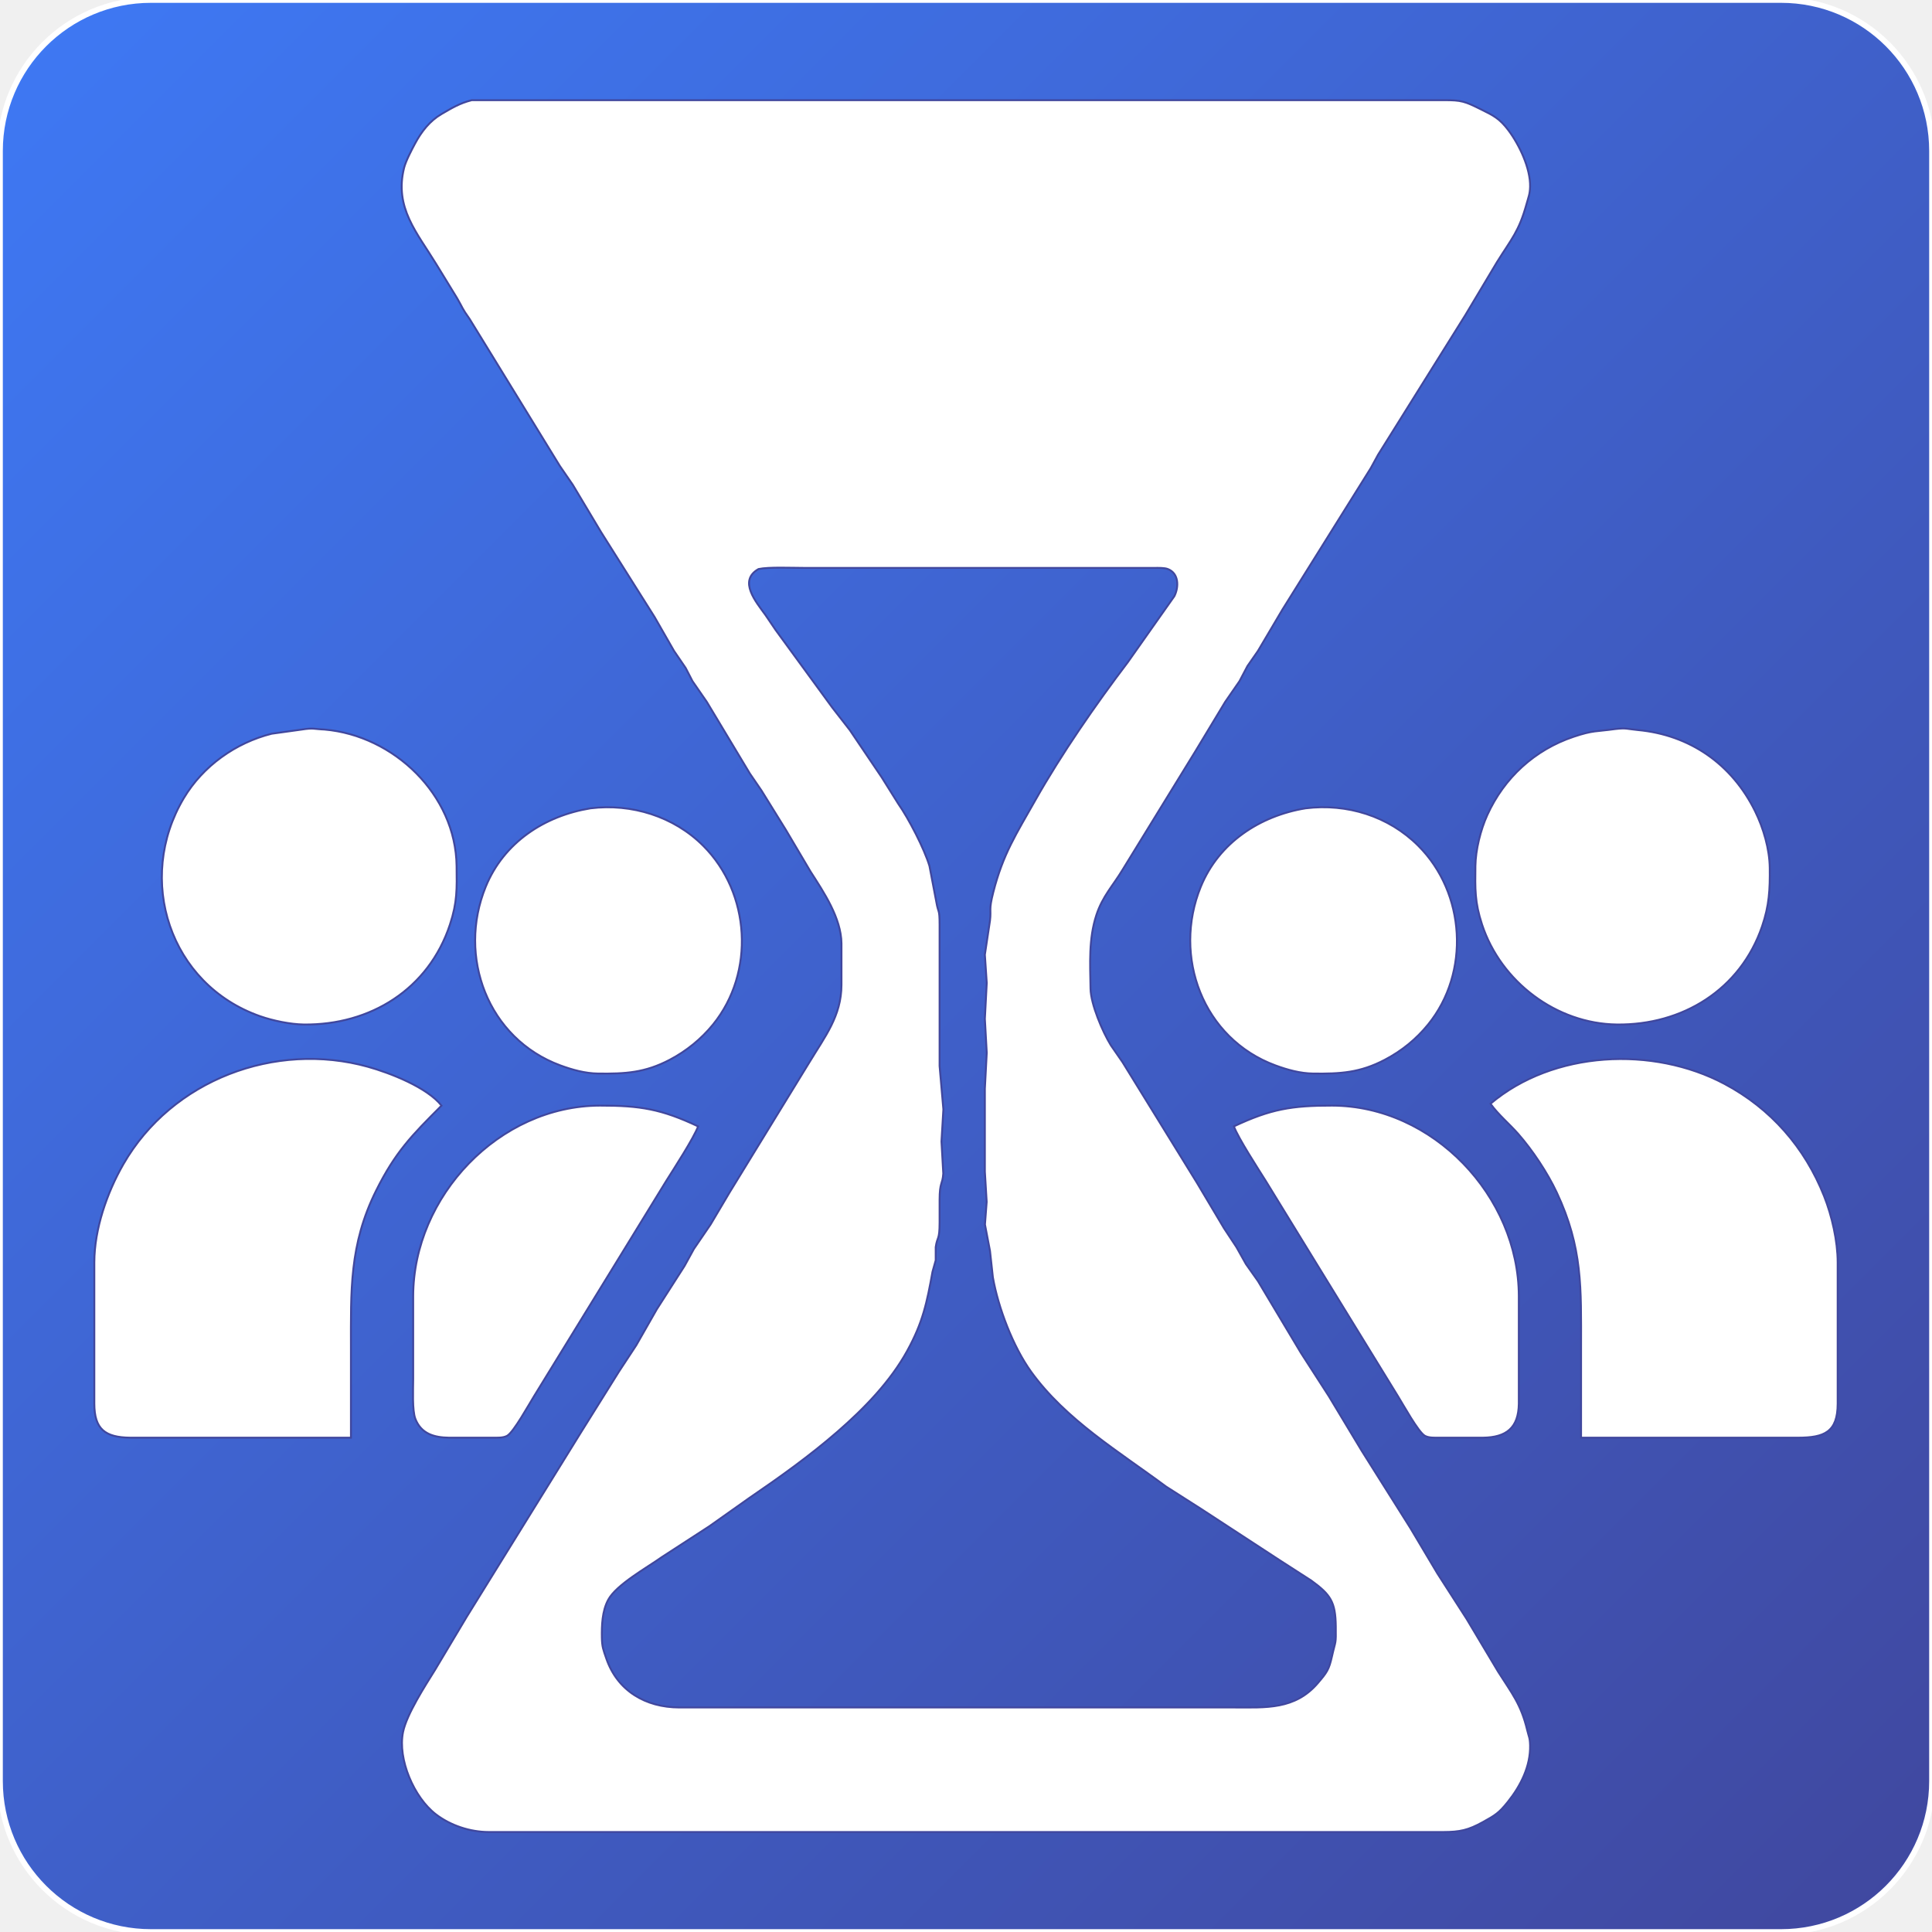
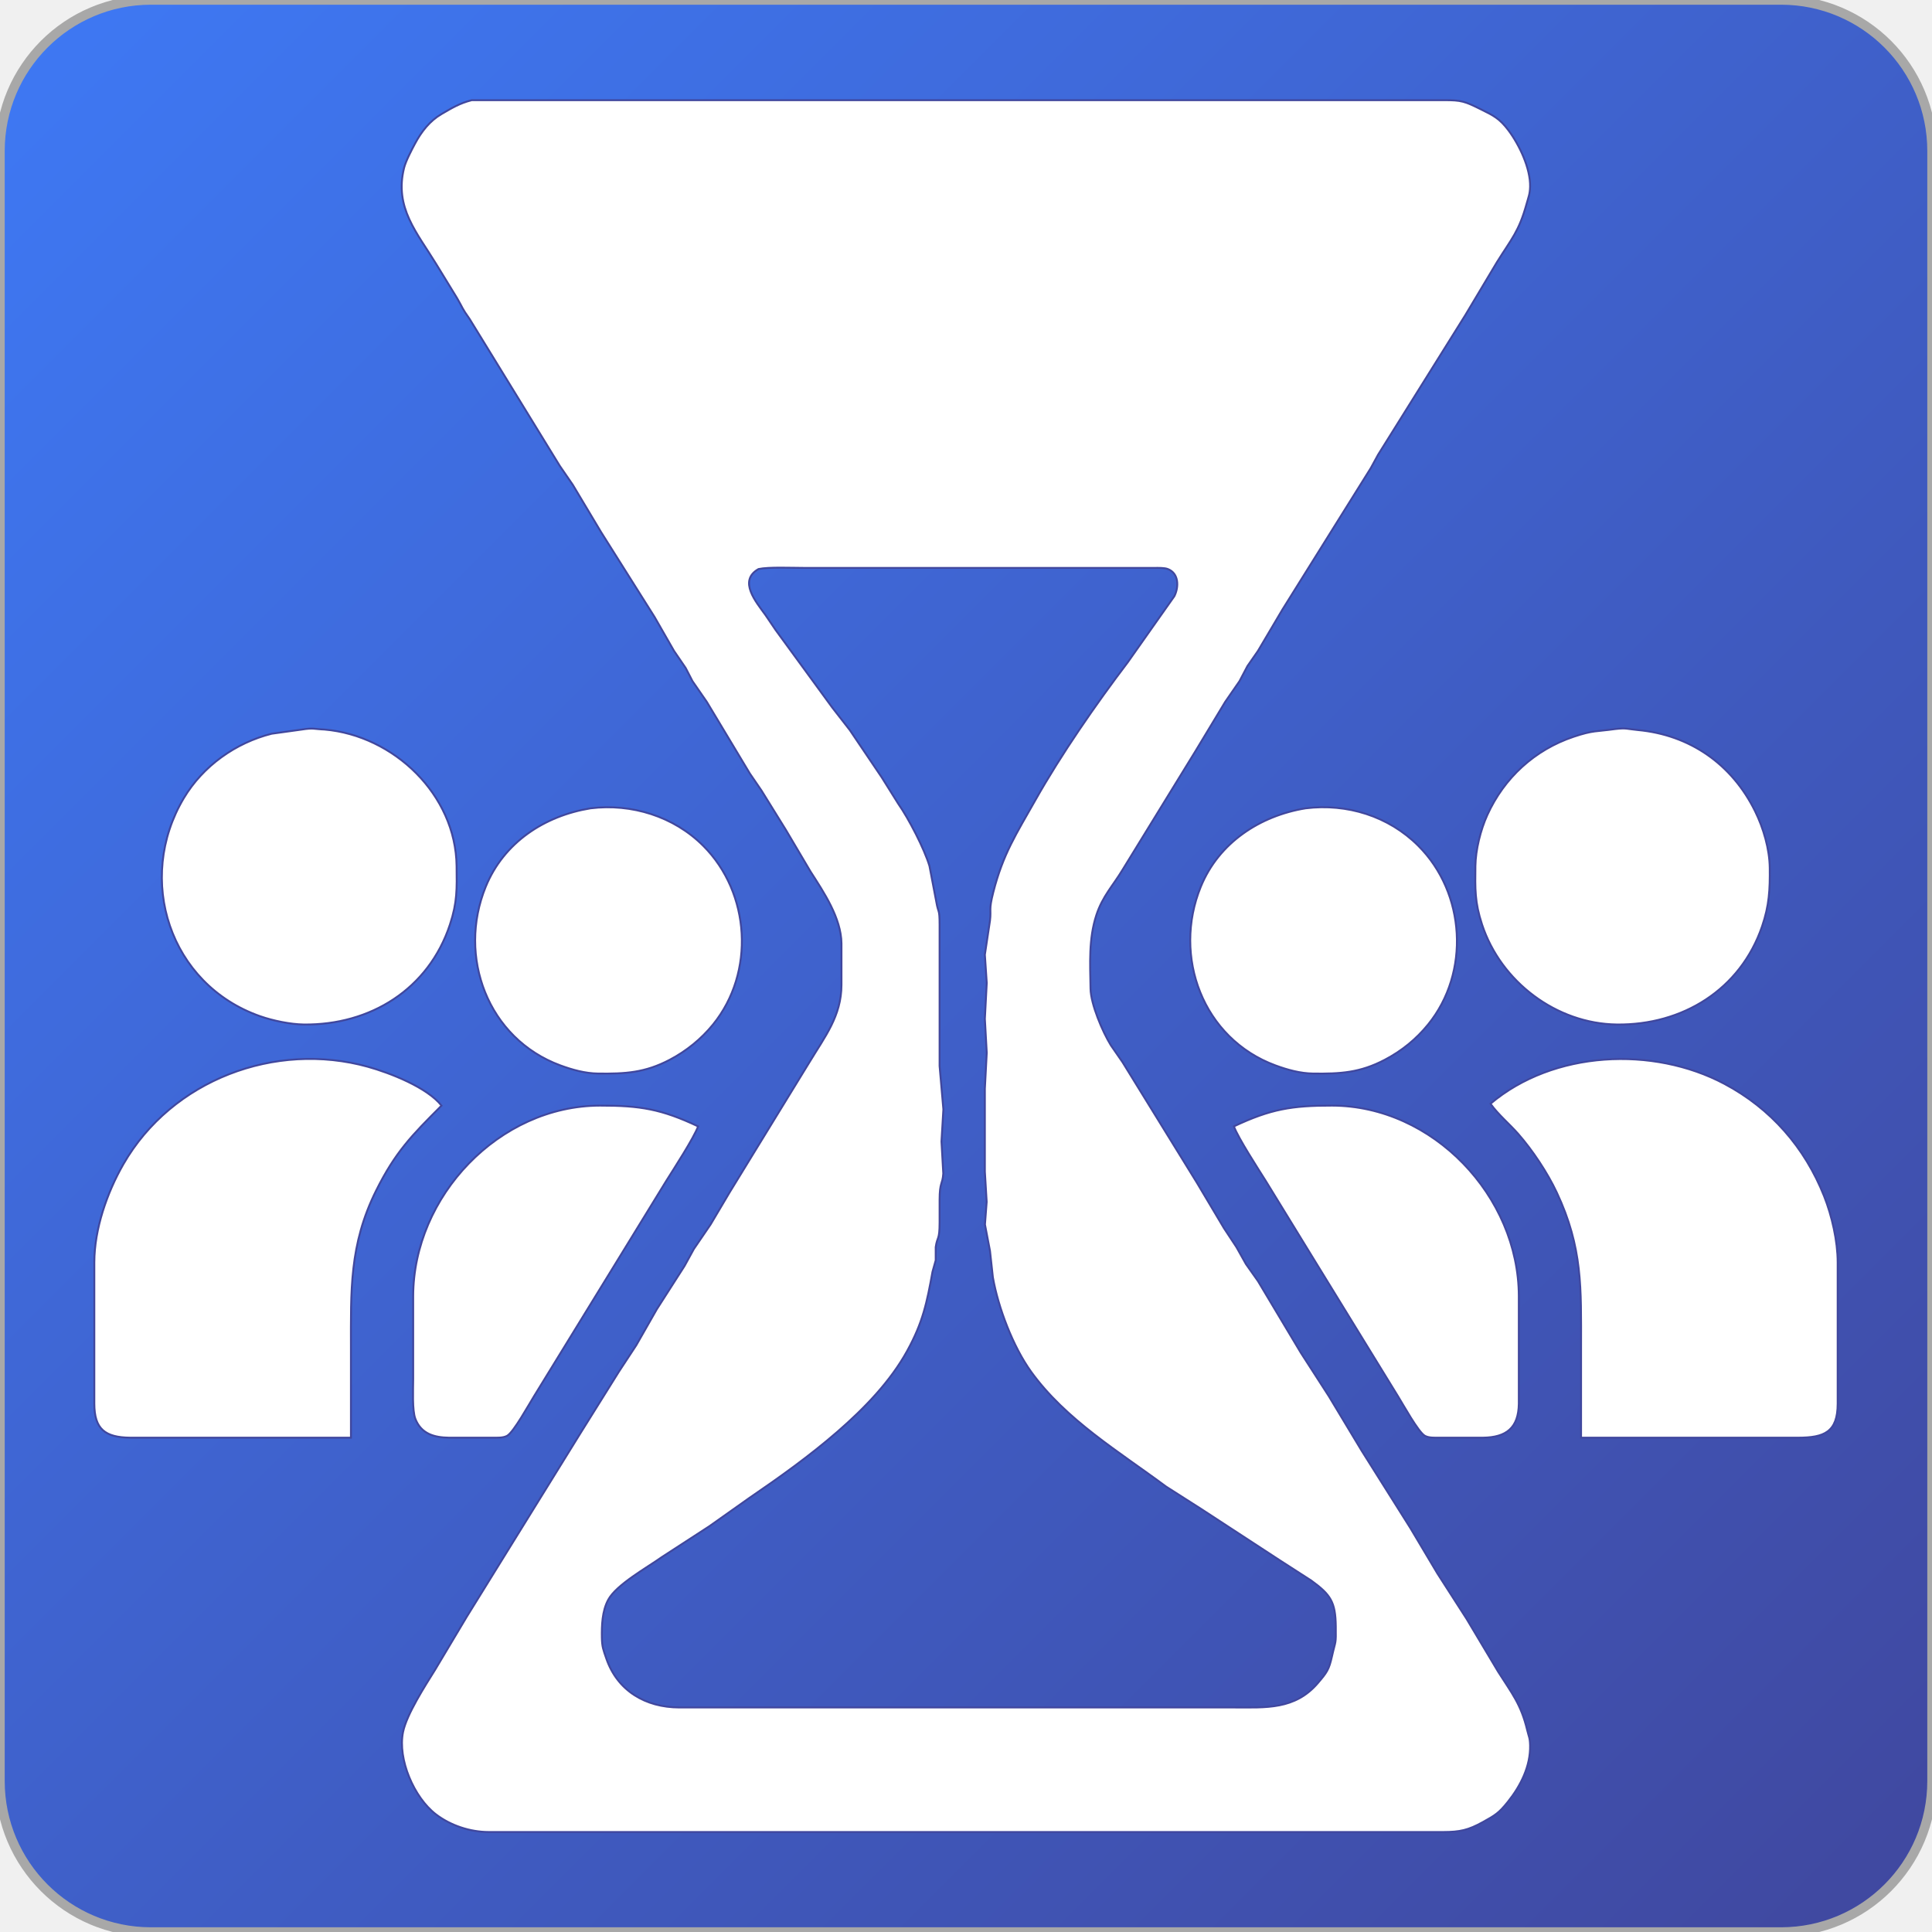
<svg xmlns="http://www.w3.org/2000/svg" width="135px" height="135px" viewBox="0 0 1024 1024">
  <defs>
    <linearGradient id="myLinearGradient3" x1="0%" y1="0%" x2="100%" y2="100%" spreadMethod="pad">
      <stop offset="0%" stop-color="#3e79f5" stop-opacity="1" />
      <stop offset="100%" stop-color="#40479e" stop-opacity="1" />
    </linearGradient>
  </defs>
-   <rect x="0" y="0" width="1024px" height="1024px" rx="80" ry="80" style="fill:url(#myLinearGradient3); stroke: white; stroke-width: 3;" />
+   <rect x="0" y="0" width="1024px" height="1024px" rx="80" ry="80" style="fill:url(#myLinearGradient3); stroke: #a8a8a8; stroke-width: 5;" />
  <path id="Selection" fill="white" stroke="#40479e" stroke-width="1" d="M 309.00,53.11            C 309.00,53.11 422.00,53.11 422.00,53.11              422.00,53.11 765.00,53.11 765.00,53.11              774.68,53.02 776.41,53.75 785.00,58.00              791.59,61.25 794.80,62.83 799.45,69.00              805.25,76.72 811.22,89.19 810.98,99.00              810.88,102.88 810.13,104.39 809.13,108.00              805.02,122.82 801.15,126.51 793.37,139.00              793.37,139.00 776.65,167.00 776.65,167.00              776.65,167.00 730.41,241.00 730.41,241.00              730.41,241.00 726.59,248.00 726.59,248.00              726.59,248.00 679.75,323.00 679.75,323.00              679.75,323.00 666.74,345.00 666.74,345.00              666.74,345.00 661.18,353.00 661.18,353.00              661.18,353.00 656.97,361.00 656.97,361.00              656.97,361.00 649.37,372.00 649.37,372.00              649.37,372.00 633.68,398.00 633.68,398.00              633.68,398.00 594.97,461.00 594.97,461.00              589.84,469.51 584.38,474.98 581.09,485.00              576.96,497.62 577.79,510.86 578.00,524.00              578.14,532.32 584.38,546.92 588.75,554.00              588.75,554.00 594.97,563.00 594.97,563.00              594.97,563.00 634.45,627.00 634.45,627.00              634.45,627.00 648.74,651.00 648.74,651.00              648.74,651.00 655.33,661.00 655.33,661.00              655.33,661.00 660.38,670.00 660.38,670.00              660.38,670.00 666.74,679.00 666.74,679.00              666.74,679.00 689.46,717.00 689.46,717.00              689.46,717.00 704.29,740.00 704.29,740.00              704.29,740.00 721.75,769.00 721.75,769.00              721.75,769.00 747.57,810.00 747.57,810.00              747.57,810.00 761.86,834.00 761.86,834.00              761.86,834.00 777.29,858.00 777.29,858.00              777.29,858.00 794.01,886.00 794.01,886.00              801.41,897.65 806.15,903.29 809.44,917.00              810.29,920.55 810.88,920.99 810.98,925.00              811.25,936.08 805.97,946.53 799.19,955.00              794.43,960.95 792.51,962.09 786.00,965.70              778.23,970.01 773.77,970.99 765.00,971.00              765.00,971.00 259.00,971.00 259.00,971.00              249.21,970.98 238.85,967.61 231.00,961.59              219.50,952.77 210.68,932.45 213.63,918.00              215.55,908.61 225.41,893.38 230.63,885.00              230.63,885.00 247.35,857.00 247.35,857.00              247.35,857.00 307.43,760.00 307.43,760.00              307.43,760.00 328.05,727.00 328.05,727.00              328.05,727.00 337.25,713.00 337.25,713.00              337.25,713.00 348.09,694.00 348.09,694.00              348.09,694.00 362.82,671.00 362.82,671.00              362.82,671.00 367.76,662.00 367.76,662.00              367.76,662.00 376.63,649.00 376.63,649.00              376.63,649.00 386.71,632.00 386.71,632.00              386.71,632.00 429.03,563.00 429.03,563.00              437.14,549.54 445.97,538.60 446.00,522.00              446.00,522.00 446.00,500.00 446.00,500.00              445.83,486.54 436.67,472.94 429.64,462.00              429.64,462.00 416.63,440.00 416.63,440.00              416.63,440.00 403.62,419.00 403.62,419.00              403.62,419.00 397.46,410.00 397.46,410.00              397.46,410.00 374.63,372.00 374.63,372.00              374.63,372.00 367.03,361.00 367.03,361.00              367.03,361.00 363.41,354.00 363.41,354.00              363.41,354.00 357.26,345.00 357.26,345.00              357.26,345.00 346.94,327.00 346.94,327.00              346.94,327.00 318.58,282.00 318.58,282.00              318.58,282.00 303.63,257.00 303.63,257.00              303.63,257.00 296.76,247.00 296.76,247.00              296.76,247.00 258.71,185.00 258.71,185.00              258.71,185.00 248.88,169.00 248.88,169.00              244.72,163.21 245.39,163.36 242.26,158.00              242.26,158.00 231.24,140.00 231.24,140.00              221.07,123.31 208.93,110.12 214.17,89.00              215.07,85.39 218.20,79.41 220.04,76.00              223.38,69.78 227.81,64.06 234.00,60.46              239.62,57.19 243.55,54.77 250.00,53.11              250.00,53.11 309.00,53.11 309.00,53.11 Z            M 405.72,326.00            C 405.72,326.00 411.15,334.00 411.15,334.00              411.15,334.00 441.09,375.00 441.09,375.00              441.09,375.00 450.43,387.00 450.43,387.00              450.43,387.00 467.31,412.00 467.31,412.00              467.31,412.00 476.08,426.00 476.08,426.00              481.59,433.84 489.89,449.83 492.63,459.00              492.63,459.00 496.26,478.00 496.26,478.00              497.34,484.41 497.98,481.33 498.00,490.00              498.00,490.00 498.00,565.00 498.00,565.00              498.00,565.00 500.00,588.00 500.00,588.00              500.00,588.00 499.00,605.00 499.00,605.00              499.00,605.00 499.95,622.00 499.95,622.00              499.55,628.05 498.02,626.23 498.00,636.00              498.00,636.00 498.00,648.00 498.00,648.00              497.98,657.63 496.79,655.08 495.94,661.00              495.94,661.00 495.94,668.00 495.94,668.00              495.94,668.00 494.25,674.00 494.25,674.00              491.29,690.45 489.11,700.92 480.82,716.00              471.86,732.28 457.92,746.60 444.00,758.71              429.22,771.57 413.14,783.04 397.00,794.05              397.00,794.05 376.00,808.91 376.00,808.91              376.00,808.91 351.00,825.14 351.00,825.14              342.95,830.86 326.62,839.87 322.31,848.00              319.13,854.00 318.90,861.39 319.00,868.00              319.09,872.91 319.76,874.42 321.33,879.00              327.24,896.25 342.22,904.97 360.00,905.00              360.00,905.00 628.00,905.00 628.00,905.00              628.00,905.00 654.00,905.00 654.00,905.00              670.90,905.00 686.35,906.31 698.56,892.00              703.25,886.50 704.40,884.96 705.95,878.00              707.98,868.94 708.11,872.07 708.00,862.00              707.84,849.05 705.30,845.22 695.00,837.72              695.00,837.72 678.00,826.77 678.00,826.77              678.00,826.77 637.00,800.00 637.00,800.00              637.00,800.00 618.00,787.88 618.00,787.88              593.17,769.43 564.87,752.52 546.49,727.00              536.94,713.73 529.08,693.11 526.25,677.00              526.25,677.00 524.72,663.00 524.72,663.00              524.72,663.00 522.05,649.00 522.05,649.00              522.05,649.00 522.96,637.00 522.96,637.00              522.96,637.00 522.00,621.00 522.00,621.00              522.00,621.00 522.00,577.00 522.00,577.00              522.00,577.00 523.00,558.00 523.00,558.00              523.00,558.00 522.00,540.00 522.00,540.00              522.00,540.00 523.00,521.00 523.00,521.00              523.00,521.00 522.00,506.00 522.00,506.00              522.00,506.00 524.71,488.00 524.71,488.00              525.47,481.65 523.94,482.83 526.44,473.00              531.64,452.54 538.72,441.94 548.83,424.00              562.43,399.90 580.98,373.08 597.77,351.00              597.77,351.00 622.44,316.00 622.44,316.00              624.87,311.14 624.91,303.88 618.98,301.60              617.13,300.89 614.02,301.00 612.00,301.00              612.00,301.00 471.00,301.00 471.00,301.00              471.00,301.00 426.00,301.00 426.00,301.00              419.86,301.00 407.40,300.44 402.02,301.60              391.03,307.83 400.81,319.15 405.72,326.00 Z            M 172.00,386.67            C 208.73,389.86 241.55,421.21 242.00,459.00              242.14,471.12 242.38,478.16 238.48,490.00              227.17,524.34 196.22,543.41 161.00,543.00              153.90,542.91 144.71,541.00 138.00,538.66              89.83,521.85 71.82,465.97 97.45,423.00              107.60,405.99 124.88,393.70 144.00,388.89              144.00,388.89 160.00,386.67 160.00,386.67              166.38,385.67 166.23,386.45 172.00,386.67 Z            M 868.00,386.93            C 895.70,389.49 917.95,405.04 930.24,430.00              934.64,438.93 937.88,450.00 938.00,460.00              938.13,471.51 937.73,479.90 933.92,491.00              922.40,524.60 891.67,543.40 857.00,543.00              824.89,542.62 795.51,520.33 785.52,490.00              781.62,478.16 781.86,471.12 782.00,459.00              782.10,450.45 784.78,439.77 788.31,432.00              797.28,412.24 813.40,397.45 834.00,390.52              844.61,386.95 846.07,387.84 856.00,386.42              862.16,385.69 862.29,386.40 868.00,386.93 Z            M 372.71,448.29            C 397.75,473.32 400.27,515.43 377.91,543.00              371.68,550.67 363.76,557.08 355.00,561.68              341.81,568.61 331.39,569.17 317.00,569.00              310.19,568.92 303.36,567.03 297.00,564.68              258.51,550.49 242.34,507.00 257.45,470.00              267.07,446.46 288.63,432.42 313.00,428.43              334.70,425.75 357.13,432.70 372.71,448.29 Z            M 751.71,448.29            C 776.75,473.32 779.27,515.45 756.91,543.00              750.57,550.81 742.92,557.00 734.00,561.68              720.81,568.61 710.39,569.17 696.00,569.00              689.19,568.92 682.36,567.03 676.00,564.68              637.55,550.50 621.36,506.95 636.45,470.00              646.00,446.63 667.79,432.39 692.00,428.43              713.90,425.72 736.00,432.57 751.71,448.29 Z            M 69.00,762.00            C 55.72,761.84 50.02,757.51 50.00,744.00              50.00,744.00 50.00,696.00 50.00,696.00              50.00,696.00 50.00,669.00 50.00,669.00              50.03,651.42 56.73,632.12 65.43,617.00              91.14,572.33 145.97,551.78 195.00,565.42              206.80,568.71 226.41,576.36 234.00,586.00              218.18,601.82 209.54,610.60 199.37,631.00              185.04,659.73 186.00,684.23 186.00,715.00              186.00,715.00 186.00,762.00 186.00,762.00              186.00,762.00 69.00,762.00 69.00,762.00 Z            M 914.00,574.49            C 938.56,587.54 956.59,608.22 966.80,634.00              970.93,644.43 973.98,657.77 974.00,669.00              974.00,669.00 974.00,744.00 974.00,744.00              973.98,759.09 966.86,761.98 953.00,762.00              953.00,762.00 838.00,762.00 838.00,762.00              838.00,762.00 838.00,714.00 838.00,714.00              838.00,682.78 838.94,661.45 825.11,632.00              820.21,621.57 812.29,609.64 804.71,601.00              799.92,595.53 794.25,590.93 790.00,585.00              823.35,556.81 876.18,554.39 914.00,574.49 Z            M 353.05,626.00            C 353.05,626.00 326.05,670.00 326.05,670.00              326.05,670.00 283.05,740.00 283.05,740.00              280.40,744.23 272.29,758.99 268.82,760.98              266.67,762.20 263.43,762.00 261.00,762.00              261.00,762.00 238.00,762.00 238.00,762.00              230.19,761.90 223.29,760.02 220.15,752.00              218.41,747.56 219.00,736.24 219.00,731.00              219.00,731.00 219.00,687.00 219.00,687.00              219.08,634.12 264.52,586.08 318.00,586.00              339.24,585.97 350.47,587.80 370.00,597.00              367.69,603.25 357.15,619.45 353.05,626.00 Z            M 706.00,586.00            C 759.48,586.08 804.92,634.12 805.00,687.00              805.00,687.00 805.00,744.00 805.00,744.00              804.84,756.80 798.36,761.85 786.00,762.00              786.00,762.00 763.00,762.00 763.00,762.00              760.57,762.00 757.33,762.20 755.18,760.98              751.71,758.99 743.60,744.23 740.95,740.00              740.95,740.00 697.95,670.00 697.95,670.00              697.95,670.00 670.95,626.00 670.95,626.00              666.85,619.45 656.31,603.25 654.00,597.00              673.53,587.80 684.76,585.97 706.00,586.00 Z" />
</svg>
